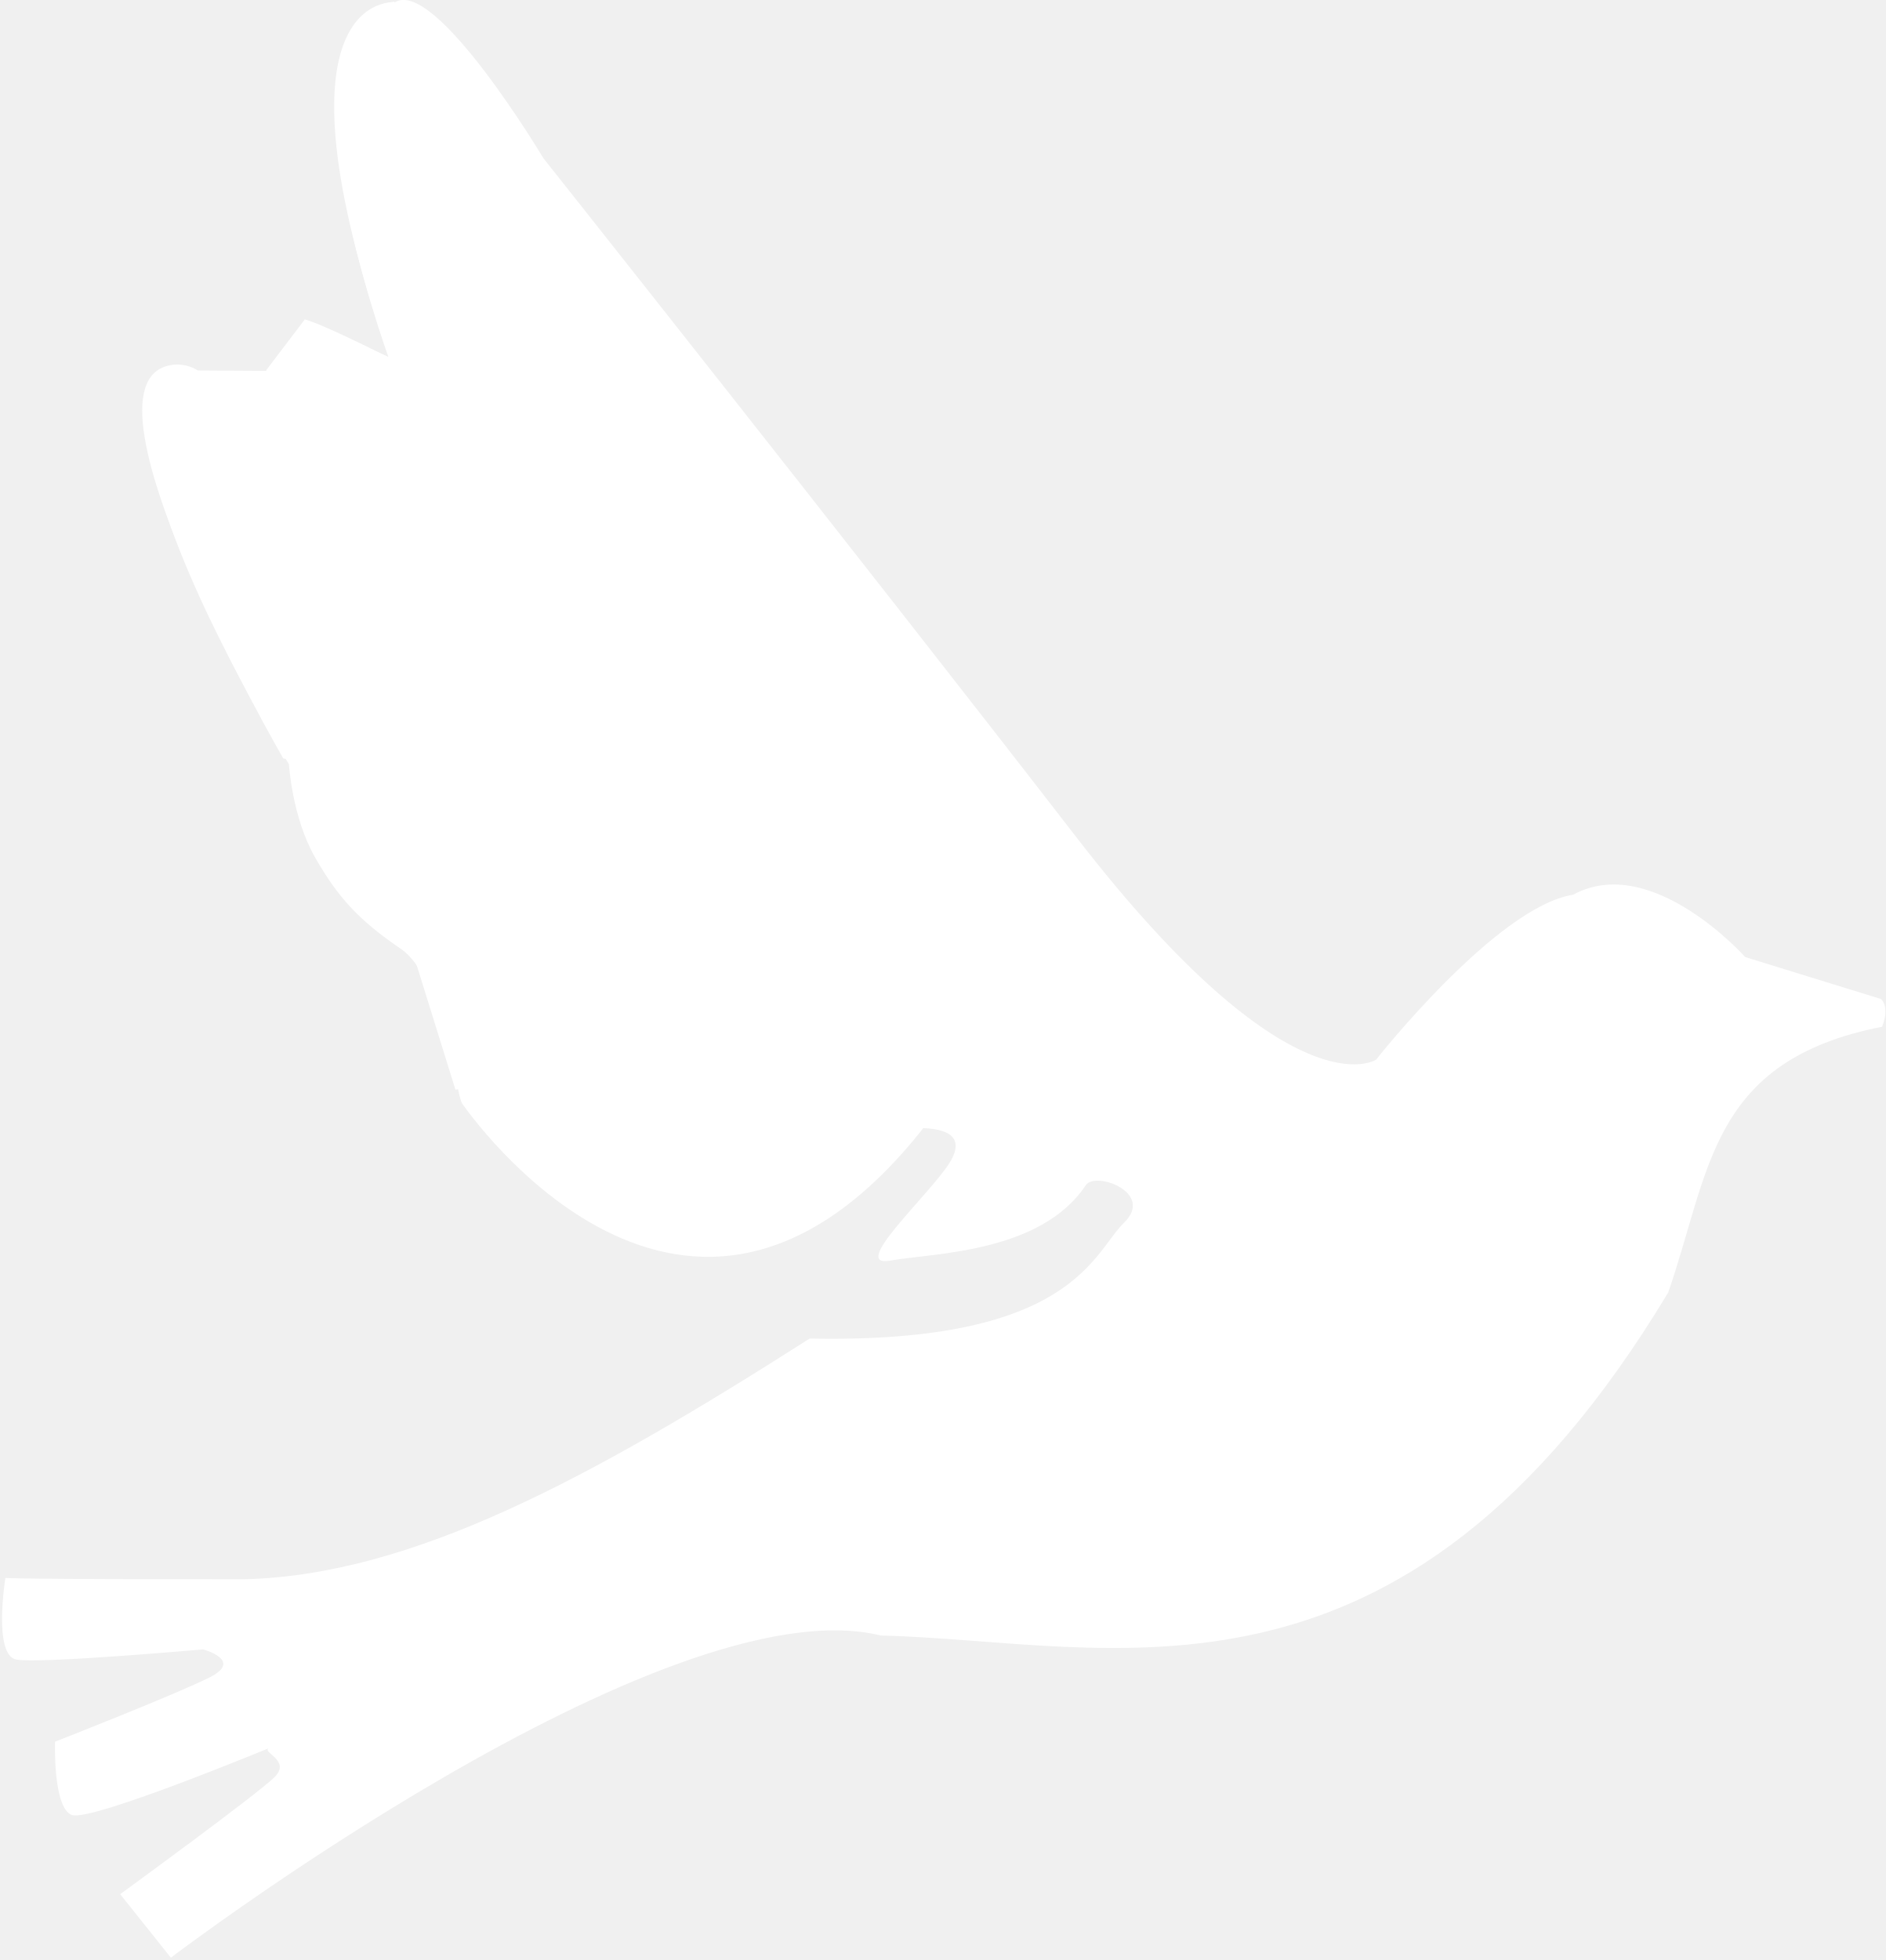
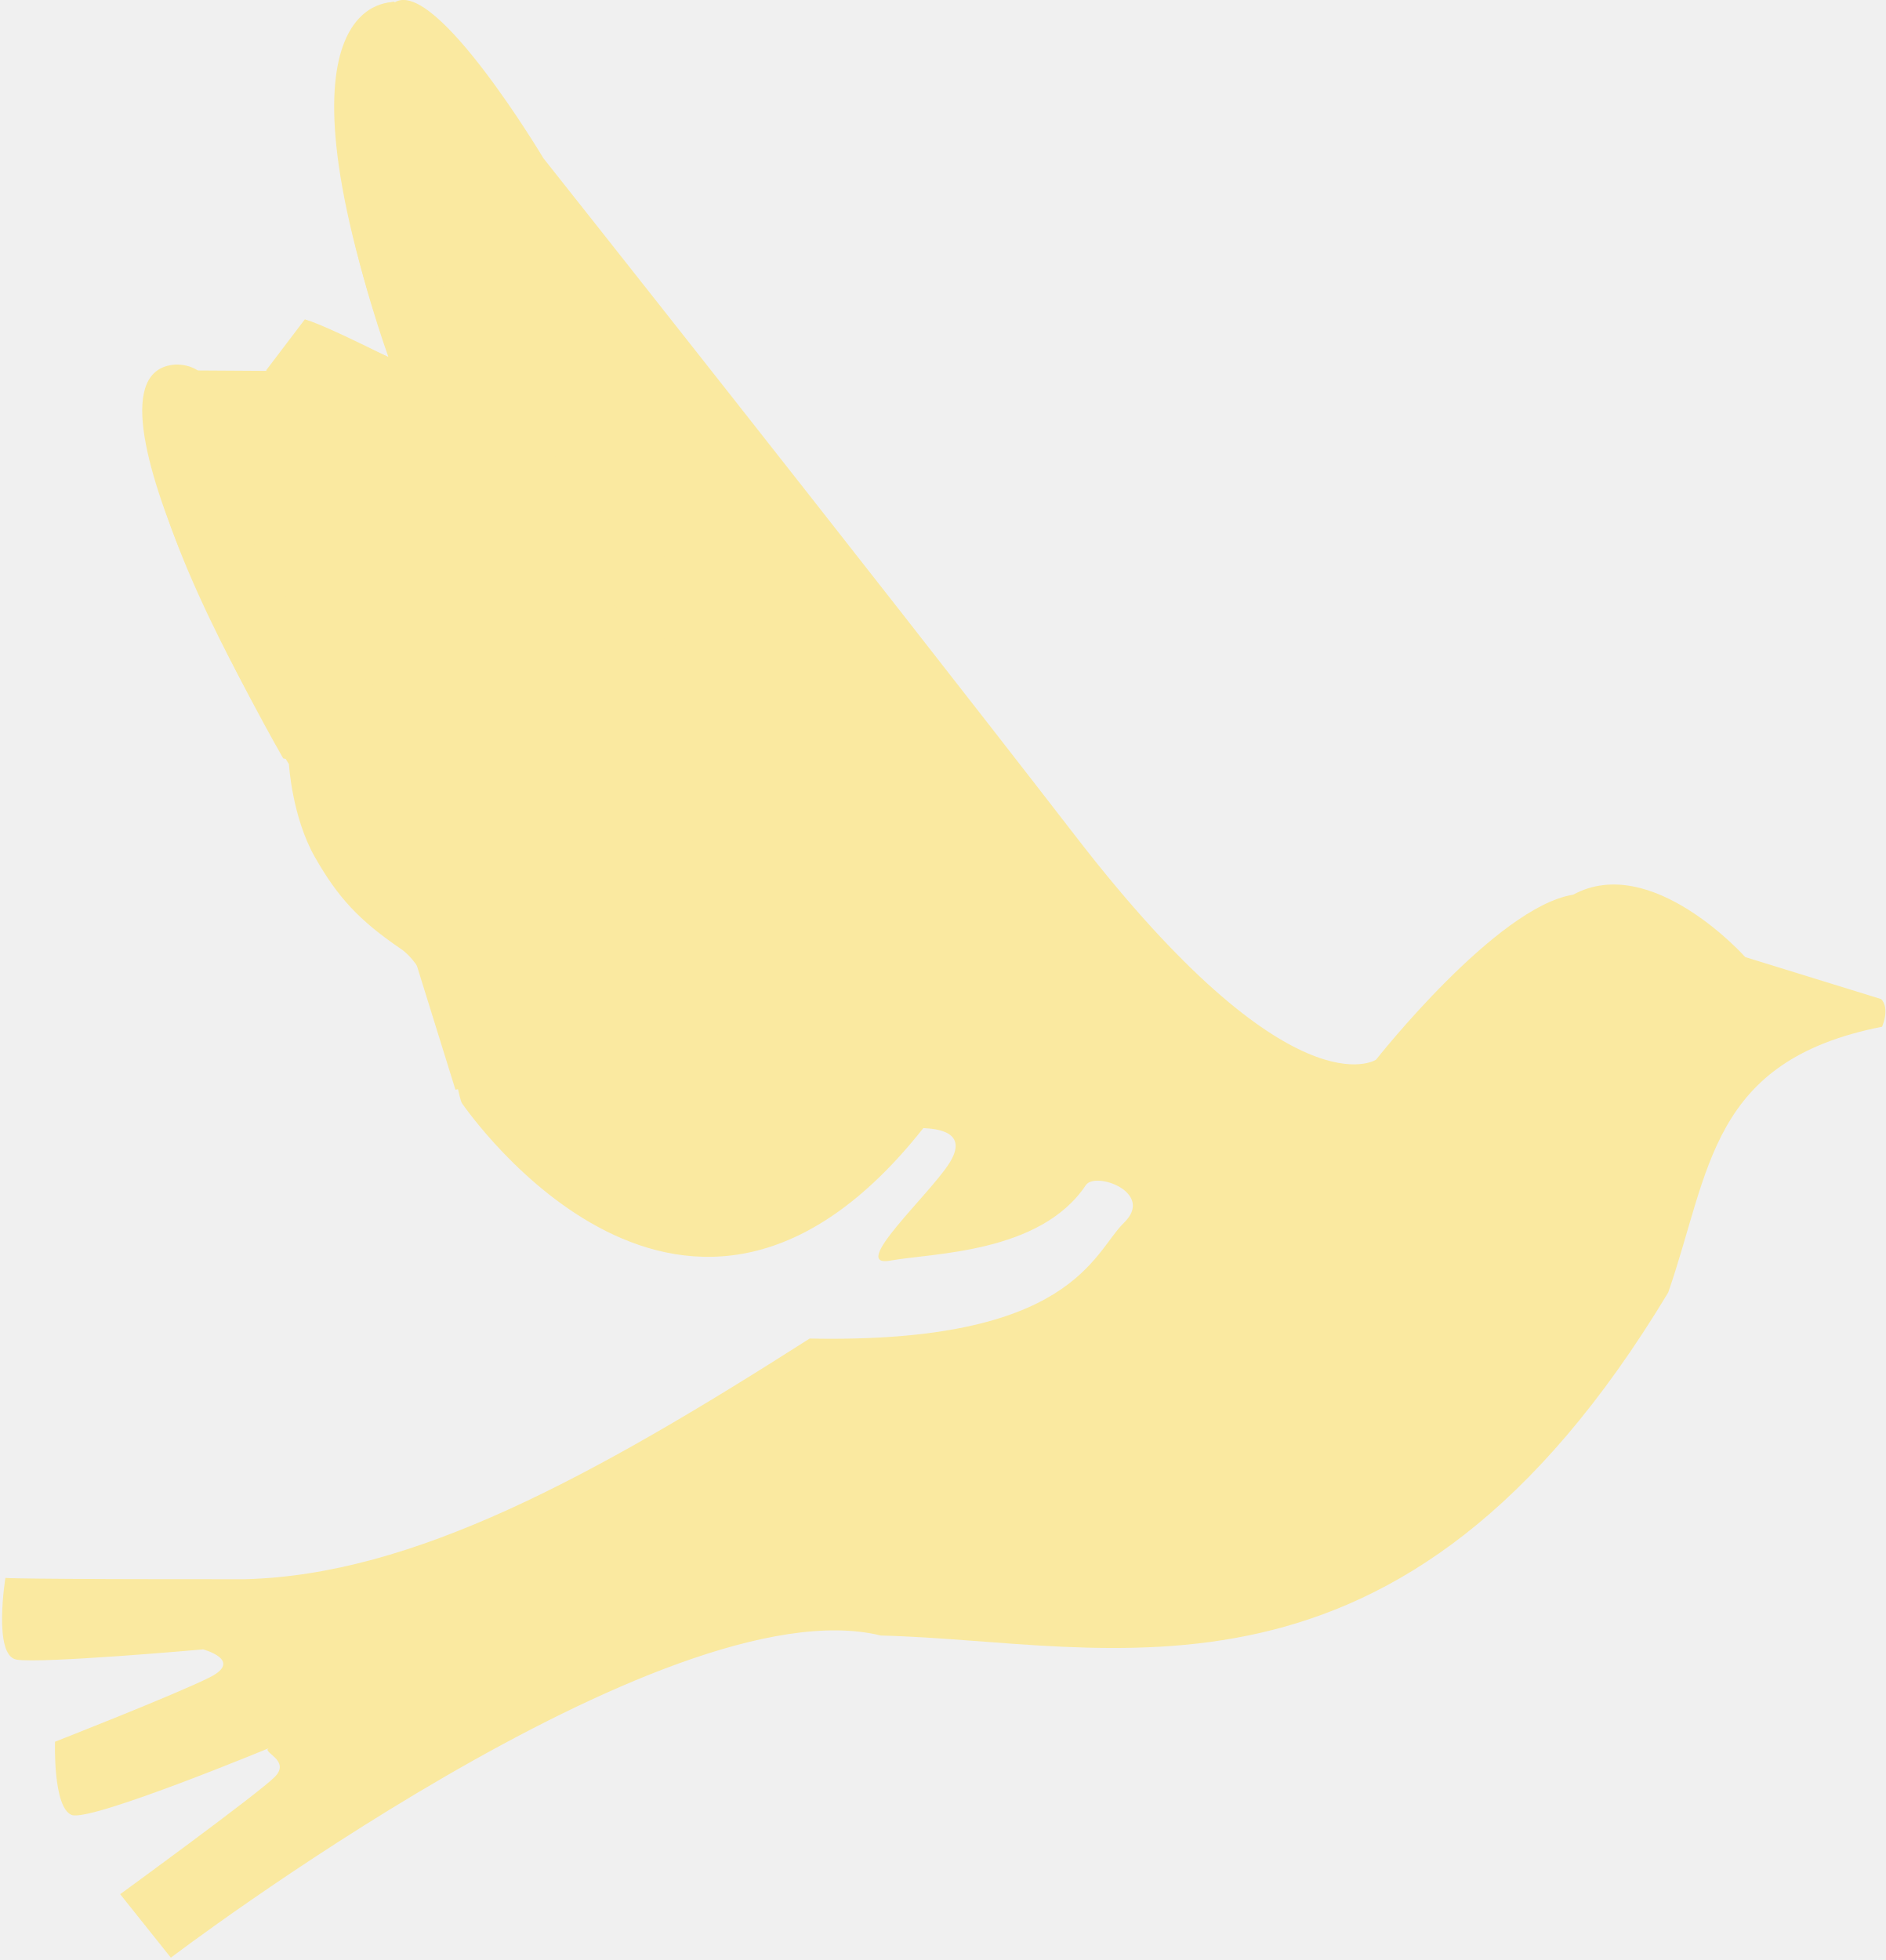
<svg xmlns="http://www.w3.org/2000/svg" id="_图层_1" data-name="图层 1" viewBox="0 0 251.81 261.74">
  <defs>
    <style>
      .cls-1 {
        fill: none;
      }

      .cls-2 {
-         fill: #fff;
+         fill: #fae9a0;
      }
    </style>
  </defs>
  <path class="cls-1" d="M52.49.61s-17.72-1.66-.8,47.44c-10.21-5.11-11.16-5.03-11.16-5.03l-5.18,6.82-11.5-.07s-7.23,2.19-2.3,17.89,16.78,34.7,16.78,34.7c0,0,.41,7.04,3.47,12.41s5.87,8.43,11.49,12.26,7.39,19.57,8.17,20.64,29.99,43.3,61.6,3.29c1.73.08,6.19.44,3.45,4.72s-13.46,13.99-7.85,12.97,20-.95,26.09-10.05c1.23-1.95,9.27.96,5.12,4.99s-6.82,16.19-41.99,15.47c-29.3,18.69-53,31.54-75.36,32.14-30.81.02-32.06-.17-32.06-.17,0,0-1.67,10.32,1.46,10.9s24.95-1.36,24.95-1.36c0,0,5.43,1.45.87,3.74s-20.65,8.59-20.65,8.59c0,0-.3,8.78,2.22,9.78s27.57-9.44,26.38-8.93,3,1.59.74,3.86-20.64,15.65-20.64,15.65l6.77,8.48s65.97-50.12,94.83-43.02c30.65.72,69.39,13.62,105.16-45.81,5.65-16.28,5.53-30.96,28.57-35.49,1.08-2.75-.15-3.7-.15-3.7l-18.13-5.6s-12.5-14.03-22.99-8.33c-10.24,1.61-26.32,22.03-26.32,22.03,0,0-11.23,7.53-39.96-29.62S72.32,21.44,72.32,21.44c0,0-14.37-24.06-19.82-20.84Z" />
  <path class="cls-2" d="M52.75.3s-17.72-1.66-.8,47.44c-10.21-5.11-11.16-5.03-11.16-5.03l-5.18,6.82-11.5-.07s-7.23,2.19-2.3,17.89,16.78,34.7,16.78,34.7c0,0,.41,7.04,3.47,12.41s5.87,8.43,11.49,12.26,7.39,19.57,8.17,20.64,29.99,43.3,61.6,3.29c1.73.08,6.19.44,3.45,4.72s-13.46,13.99-7.85,12.97,20-.95,26.09-10.05c1.23-1.95,9.27.96,5.12,4.99s-6.82,16.19-41.99,15.47c-29.3,18.69-53,31.54-75.36,32.14-30.81.02-32.06-.17-32.06-.17,0,0-1.67,10.32,1.46,10.9s24.95-1.36,24.95-1.36c0,0,5.43,1.45.87,3.74s-20.65,8.59-20.65,8.59c0,0-.3,8.78,2.22,9.78s27.57-9.44,26.38-8.93,3,1.59.74,3.86-20.64,15.65-20.64,15.65l6.77,8.48s65.97-50.12,94.83-43.02c30.65.72,69.39,13.62,105.16-45.81,5.65-16.28,5.53-30.96,28.57-35.49,1.08-2.75-.15-3.7-.15-3.7l-18.13-5.6s-12.5-14.03-22.99-8.33c-10.24,1.61-26.32,22.03-26.32,22.03,0,0-11.23,7.53-39.96-29.62S72.58,21.13,72.58,21.13c0,0-14.37-24.06-19.82-20.84Z" />
  <path class="cls-2" d="M55.01,3.37c-4.28,5.7-1.15,27.57,4.21,34.85s18.38,32.17,28.72,35.62c10.72,6.51,13.02,9.96,13.02,9.96,0,0,5.36,9.96-4.21,6.51-8.43-4.6-61.21-40.85-61.21-40.85l5.18-6.82,11.16,5.03S35.36,2.49,52.68.22c-.26.31,3.48,1.61,2.33,3.15Z" />
  <path class="cls-2" d="M23.35,48.69s4.92-.44,4.92,4.92,6.13,50.55,70.47,52.85c-.38.77,11.11,0,0,7.28-12.64-3.06-60.91-12.46-60.91-12.46,0,0-29.74-51.38-14.48-52.59Z" />
  <path class="cls-2" d="M55.47,128.29s30.64,7.28,49.79.38c1.21.18,8.43,4.21.38,6.89s-44.81,9.96-44.81,9.96l-5.36-17.23Z" />
  <circle class="cls-2" cx="219.38" cy="137.1" r="4.6" />
</svg>
